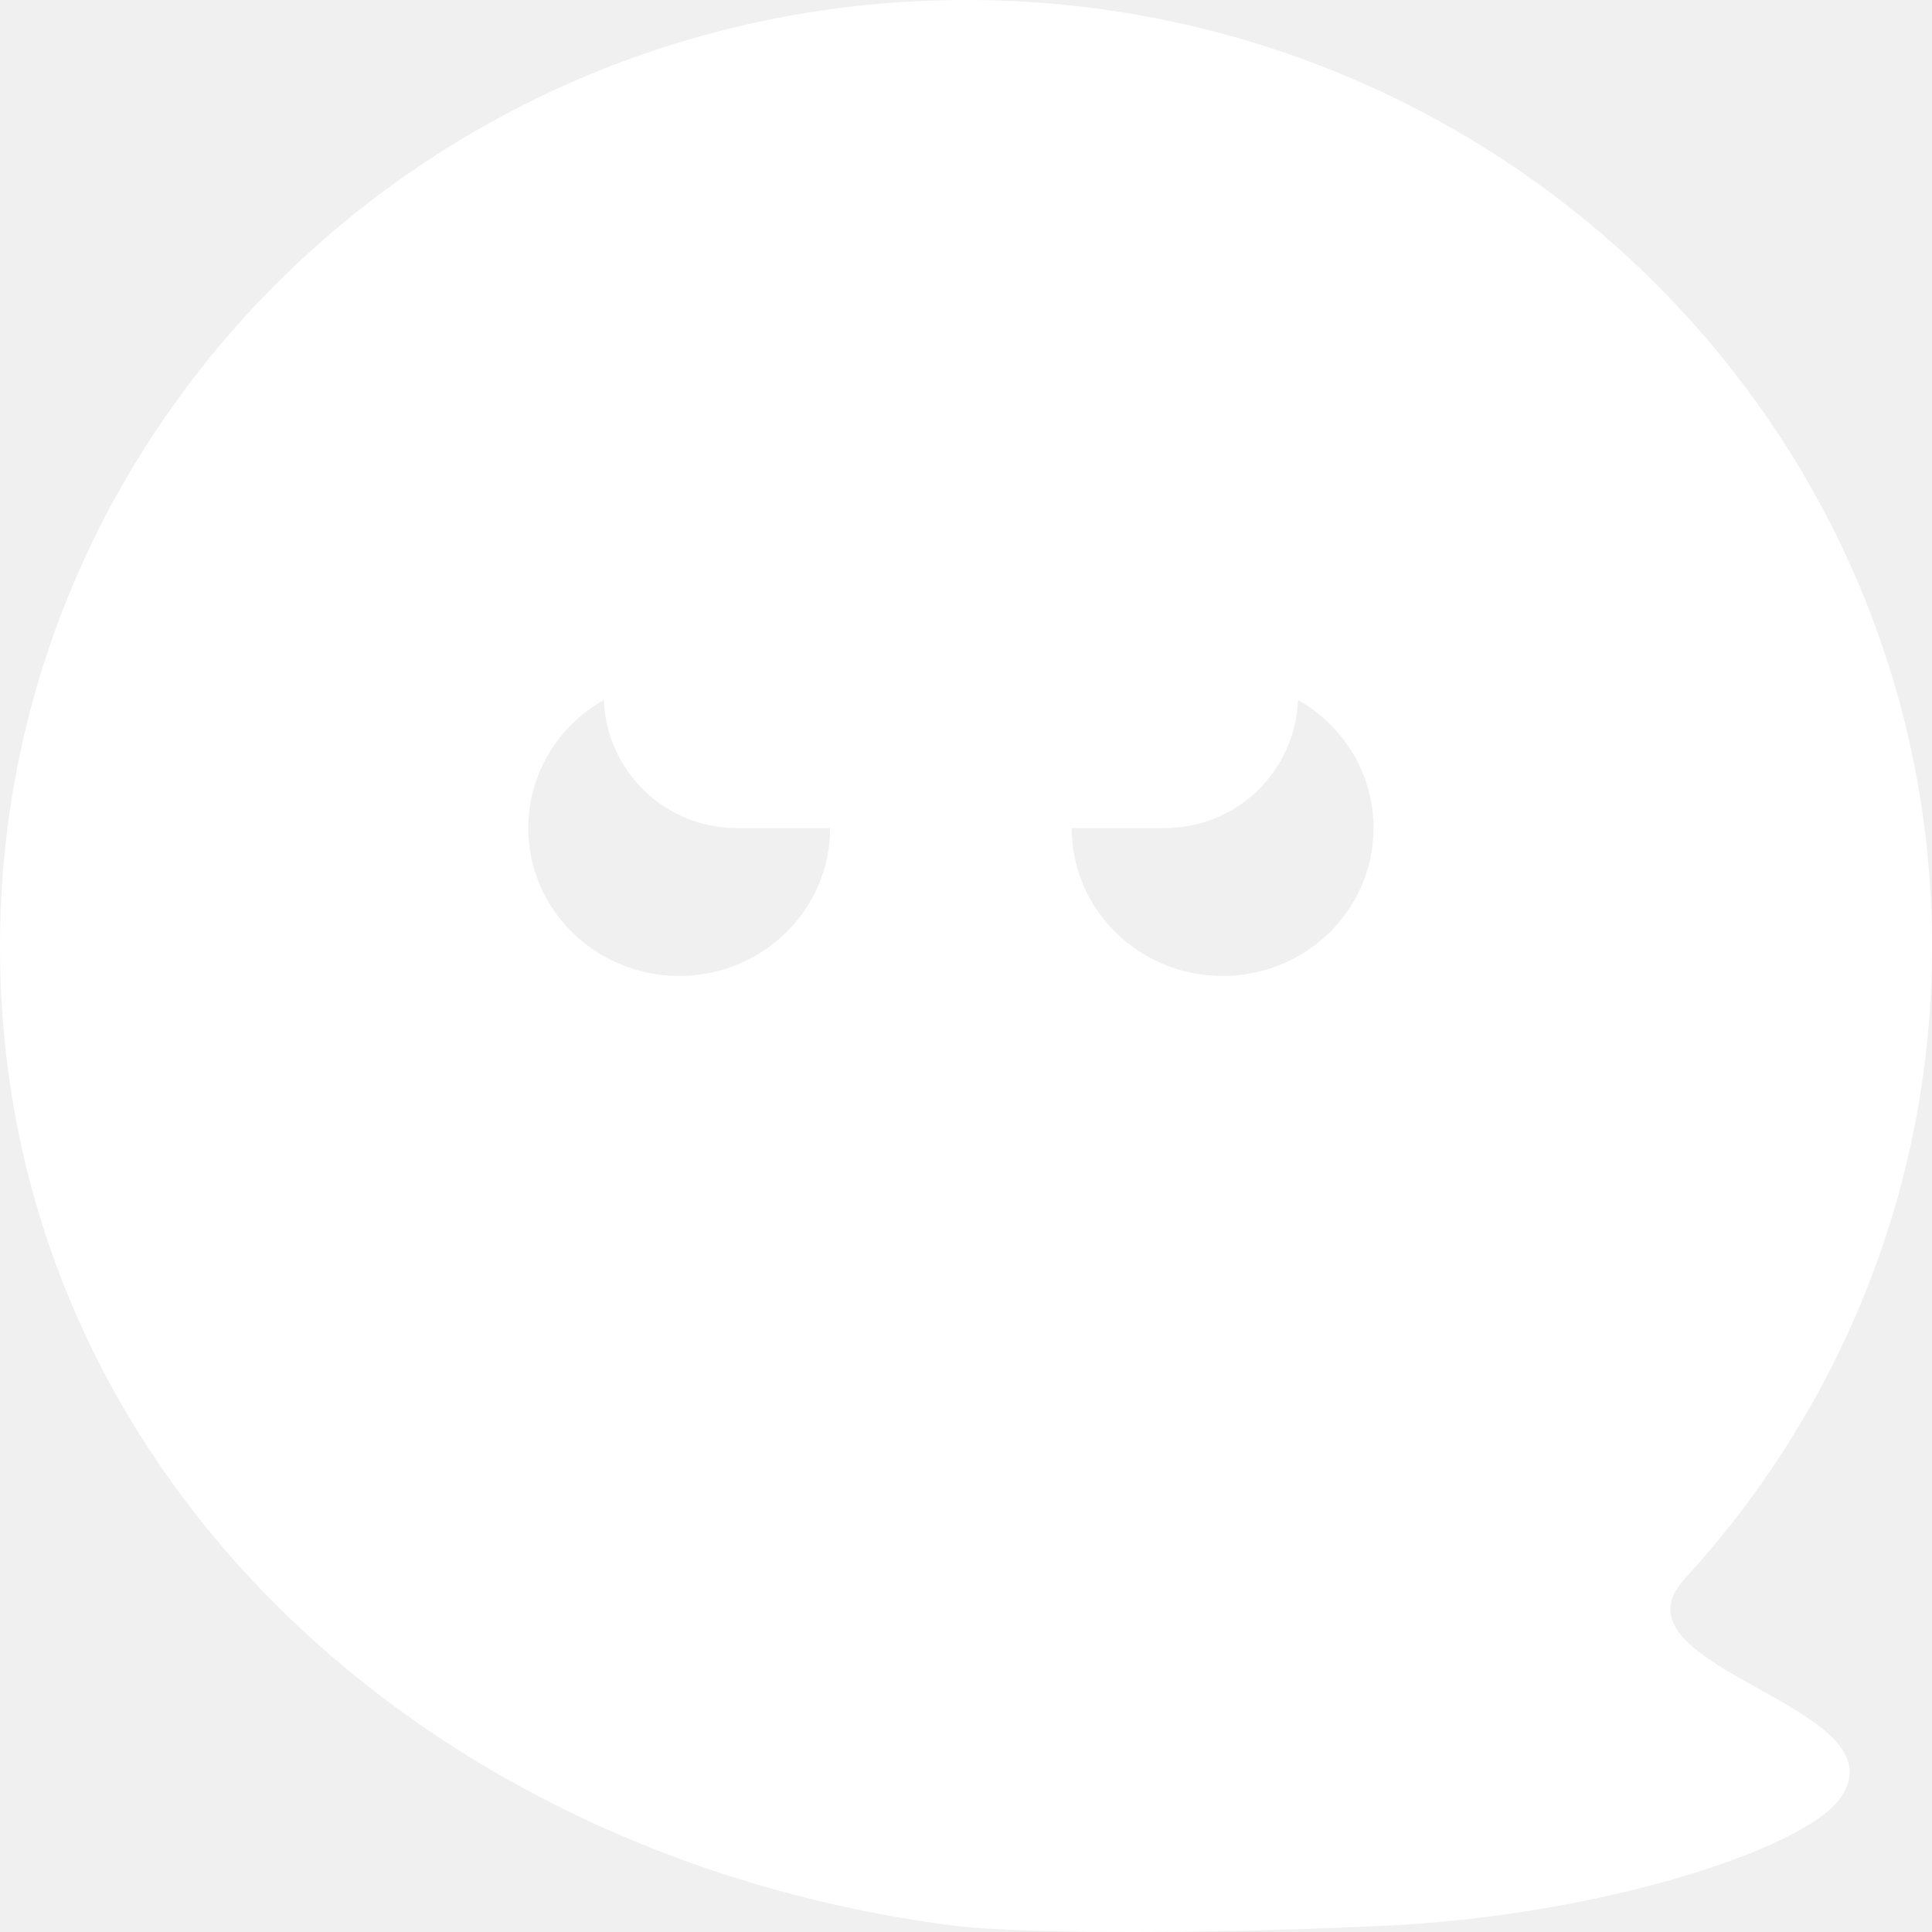
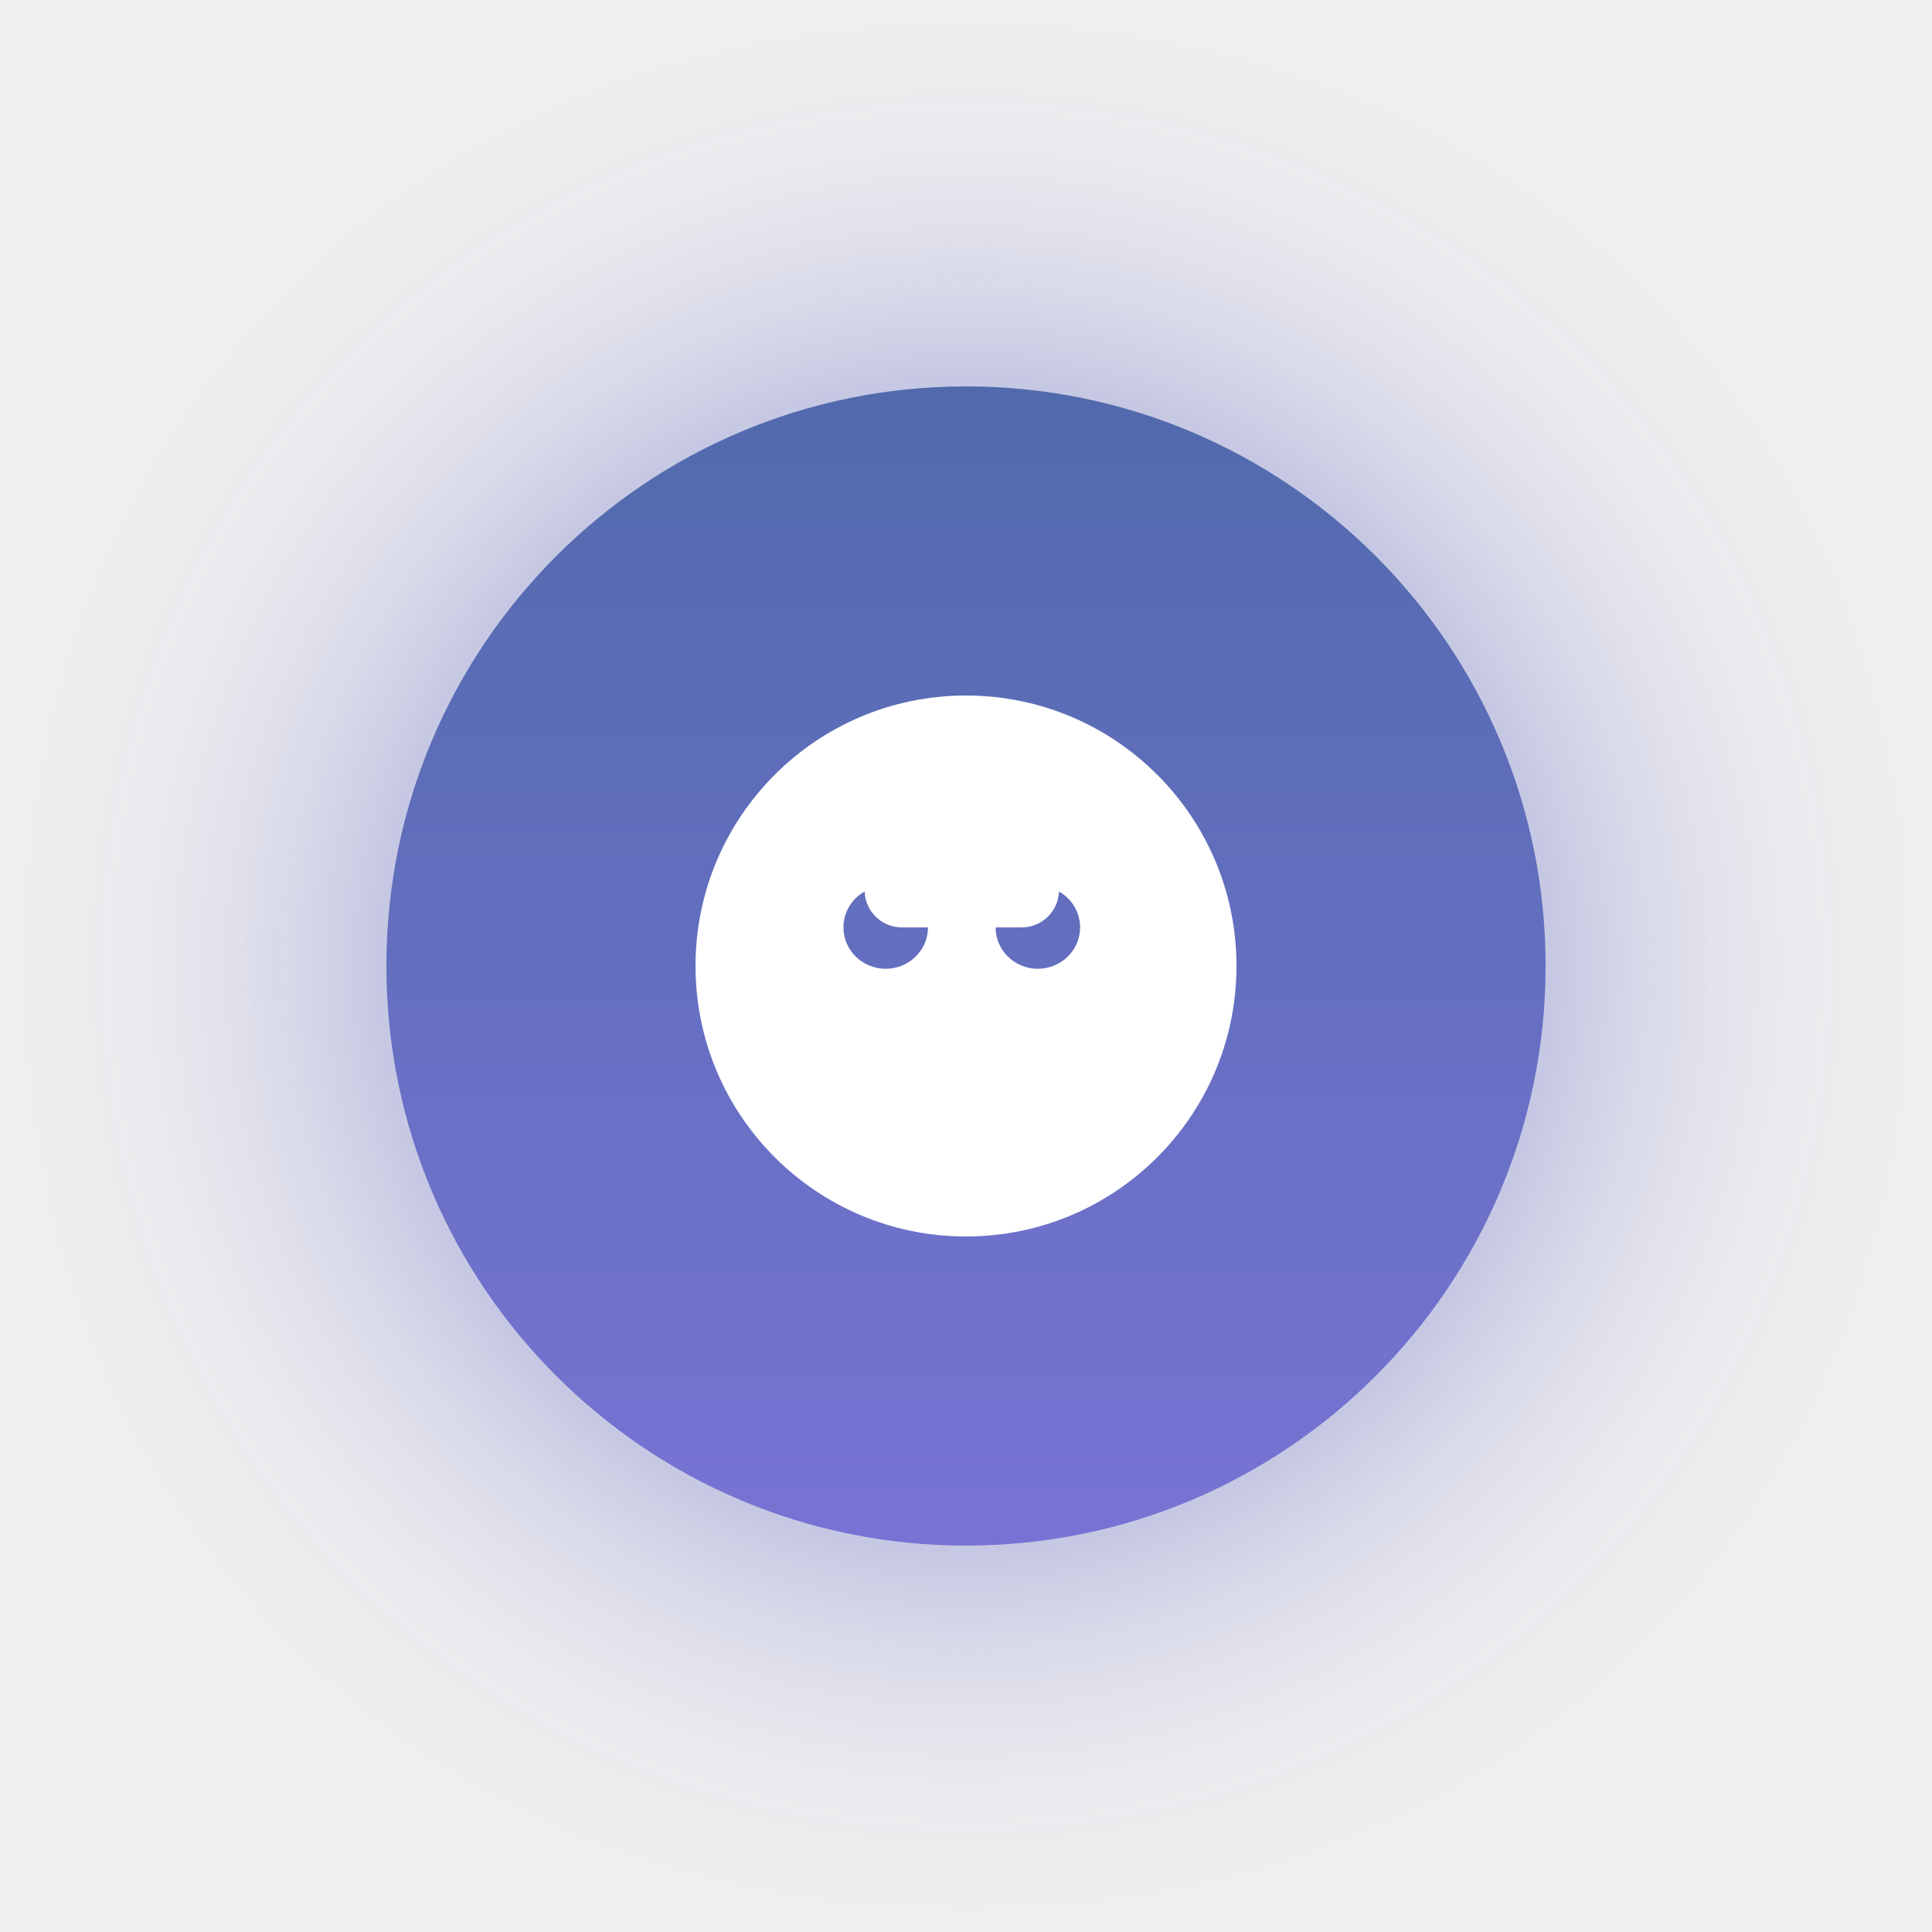
- <svg xmlns="http://www.w3.org/2000/svg" width="512" height="512" viewBox="0 0 512 512" fill="none">
-   <path fill-rule="evenodd" clip-rule="evenodd" d="M368.952 510.227C322.769 512.591 269.896 512.591 251.928 510.227C111.77 491.788 0 389.313 0 250.8C0 112.287 114.615 0 256 0C397.385 0 512 112.287 512 250.8C512 315.221 487.207 373.969 446.46 418.387C435.395 430.448 450.577 438.908 466.002 447.504C481.13 455.935 496.492 464.496 487.564 476.712C477.726 490.173 424.392 507.389 368.952 510.227ZM220 219.45C220 241.092 202.091 258.637 180 258.637C157.909 258.637 140 241.092 140 219.45C140 204.935 148.055 192.264 160.024 185.491C160.713 204.362 176.229 219.449 195.269 219.449H220C220 219.449 220 219.45 220 219.45ZM343.976 185.491C343.287 204.362 327.771 219.449 308.731 219.449H284C284 219.449 284 219.45 284 219.45C284 241.092 301.909 258.637 324 258.637C346.091 258.637 364 241.092 364 219.45C364 204.935 355.945 192.264 343.976 185.491Z" fill="white" />
+ <svg xmlns="http://www.w3.org/2000/svg" width="50" height="50" viewBox="0 0 50 50" fill="none">
+   <g filter="url(#filter0_d)">
+     <rect x="10" y="10" width="30" height="30" rx="15" fill="url(#paint0_linear)" />
+   </g>
+   <path fill-rule="evenodd" clip-rule="evenodd" d="M25 32C28.866 32 32 28.866 32 25C32 21.134 28.866 18 25 18C21.134 18 18 21.134 18 25C18 28.866 21.134 32 25 32ZM22.922 25.072C23.526 25.072 24.016 24.592 24.016 24.001H23.339C22.819 24.001 22.395 23.588 22.376 23.072C22.048 23.257 21.828 23.604 21.828 24.001C21.828 24.592 22.318 25.072 22.922 25.072ZM25.766 24.001C25.766 24.592 26.255 25.072 26.859 25.072C27.463 25.072 27.953 24.592 27.953 24.001C27.953 23.604 27.733 23.257 27.406 23.072C27.387 23.588 26.962 24.001 26.442 24.001H25.766Z" fill="white" />
+   <defs>
+     <filter id="filter0_d" x="0" y="0" width="50" height="50" filterUnits="userSpaceOnUse" color-interpolation-filters="sRGB">
+       <feFlood flood-opacity="0" result="BackgroundImageFix" />
+       <feColorMatrix in="SourceAlpha" type="matrix" values="0 0 0 0 0 0 0 0 0 0 0 0 0 0 0 0 0 0 127 0" />
+       <feOffset />
+       <feGaussianBlur stdDeviation="5" />
+       <feColorMatrix type="matrix" values="0 0 0 0 0.396 0 0 0 0 0.424 0 0 0 0 0.776 0 0 0 0.7 0" />
+       <feBlend mode="normal" in2="BackgroundImageFix" result="effect1_dropShadow" />
+       <feBlend mode="normal" in="SourceGraphic" in2="effect1_dropShadow" result="shape" />
+     </filter>
+     <linearGradient id="paint0_linear" x1="10.193" y1="10" x2="10.193" y2="39.613" gradientUnits="userSpaceOnUse">
+       <stop stop-color="#516AAC" />
+       <stop offset="1" stop-color="#7773D4" />
+     </linearGradient>
+   </defs>
</svg>
